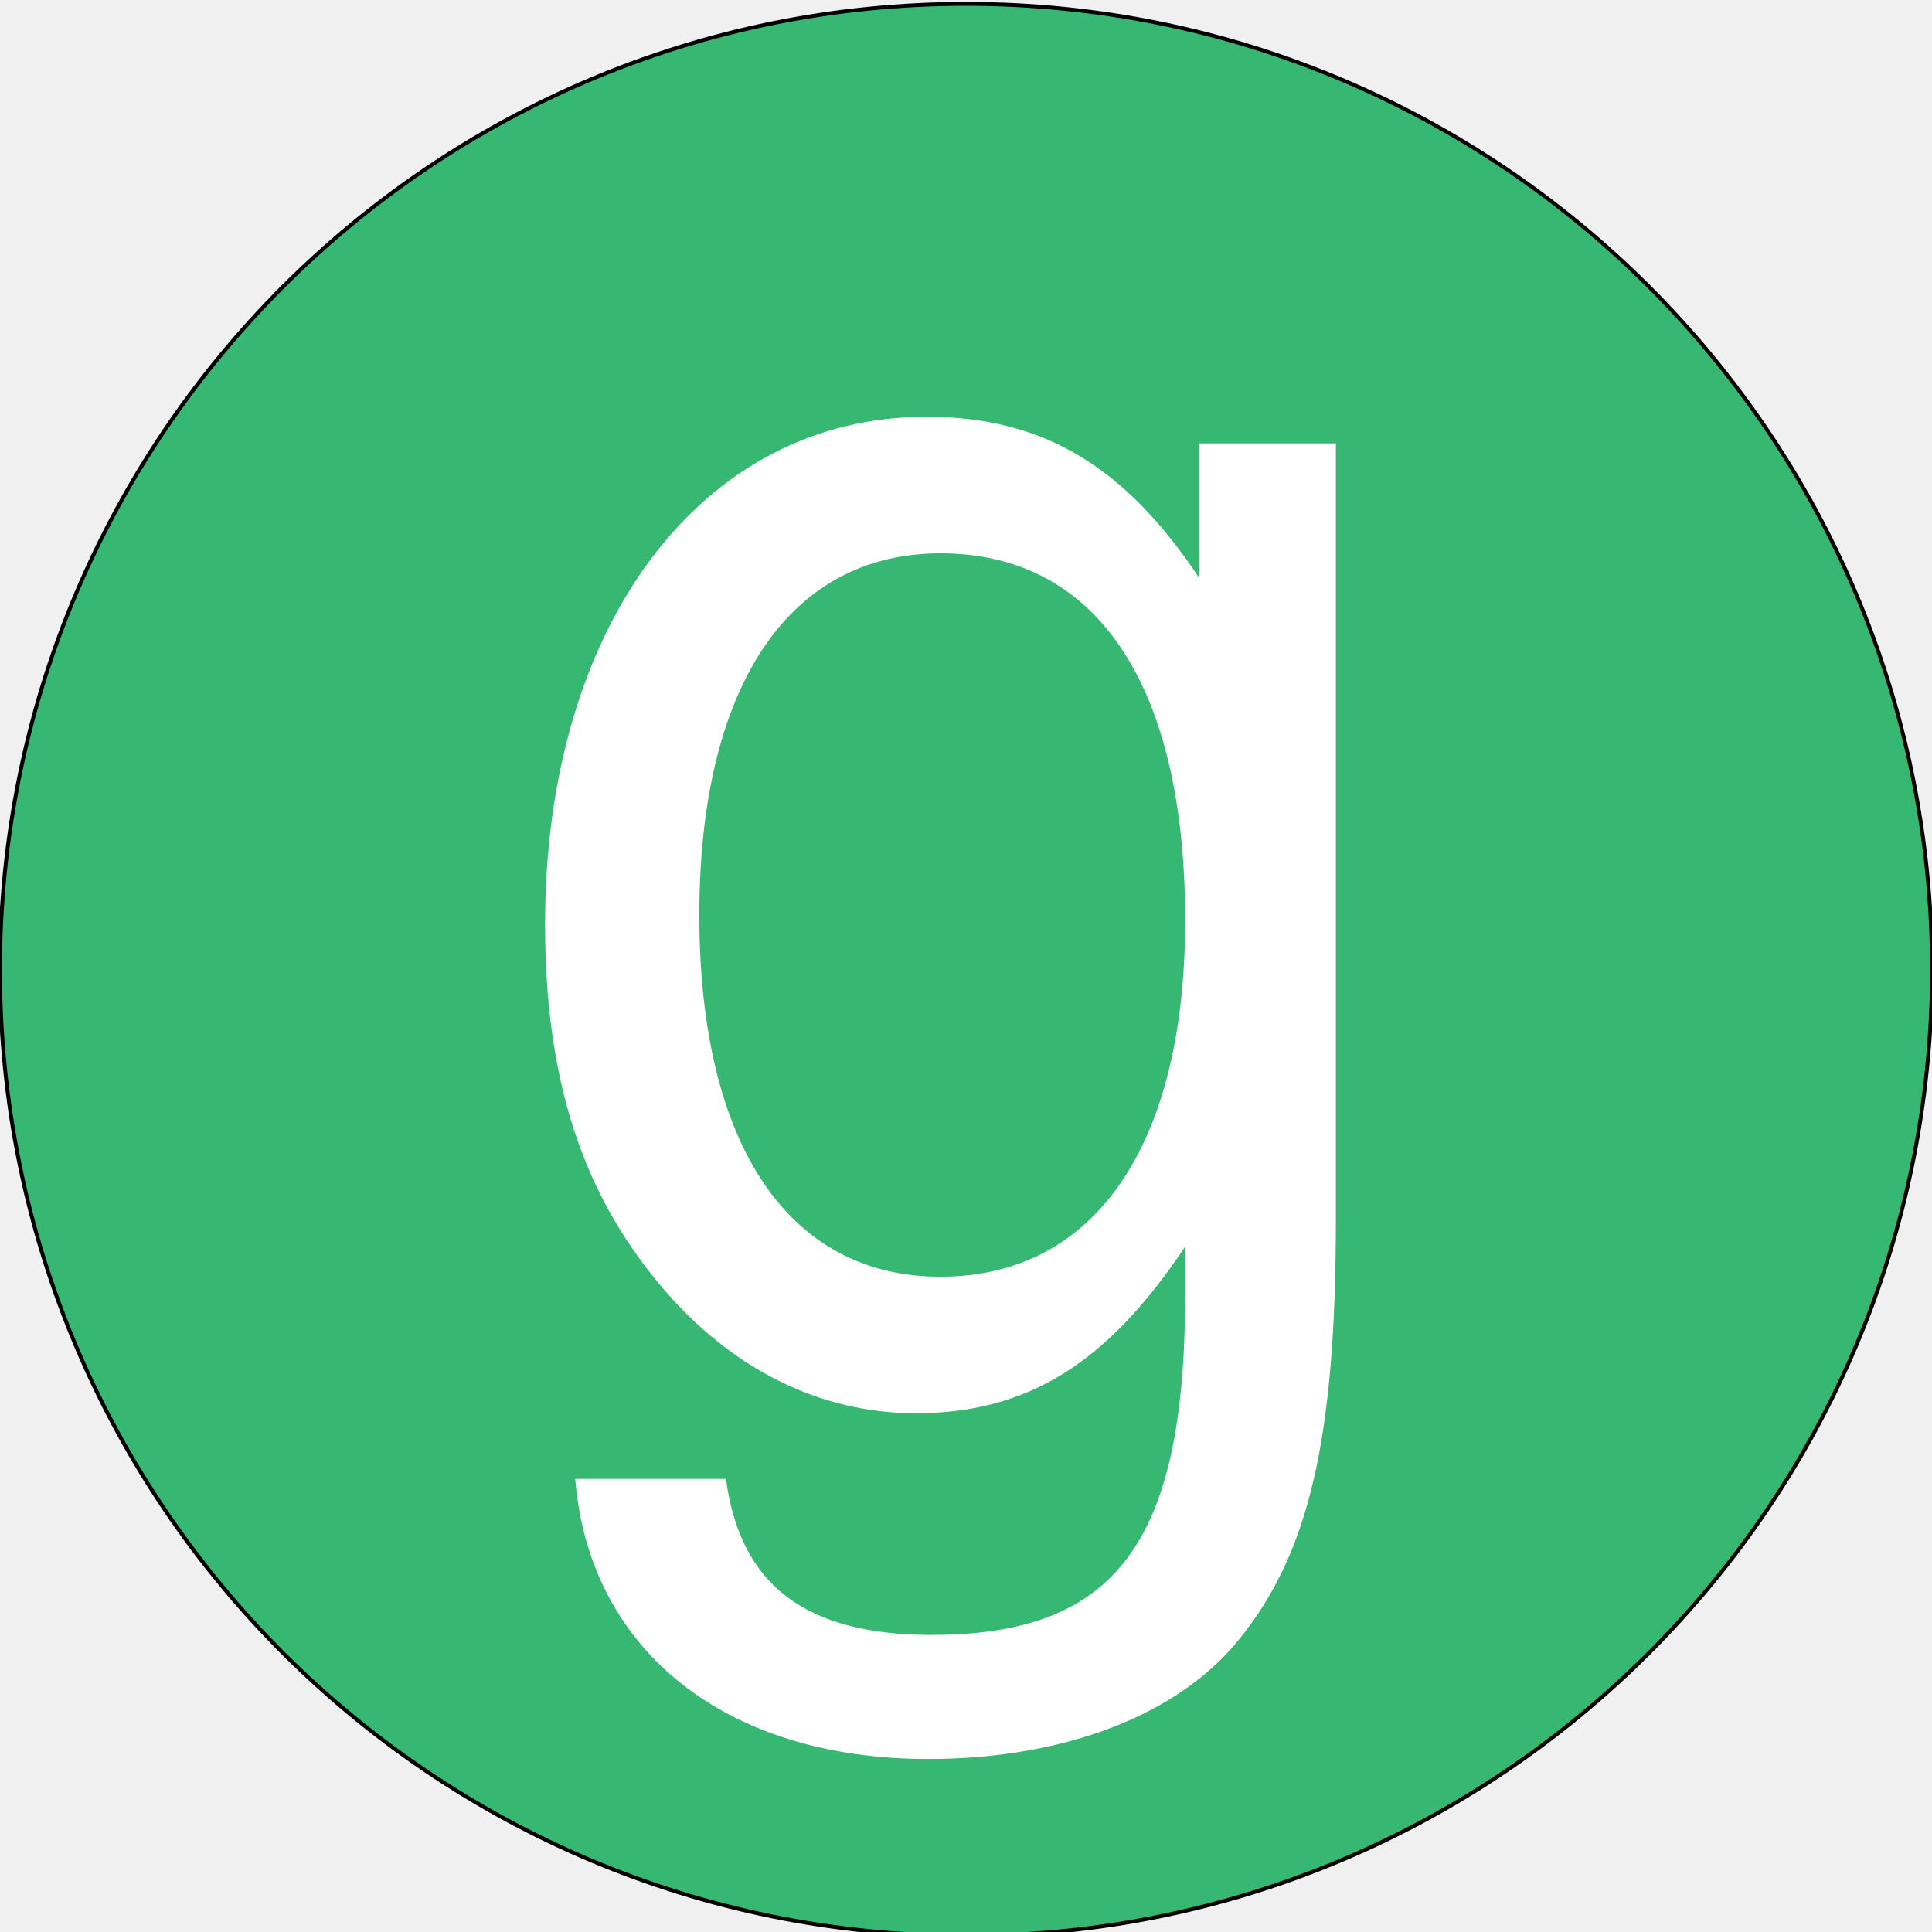
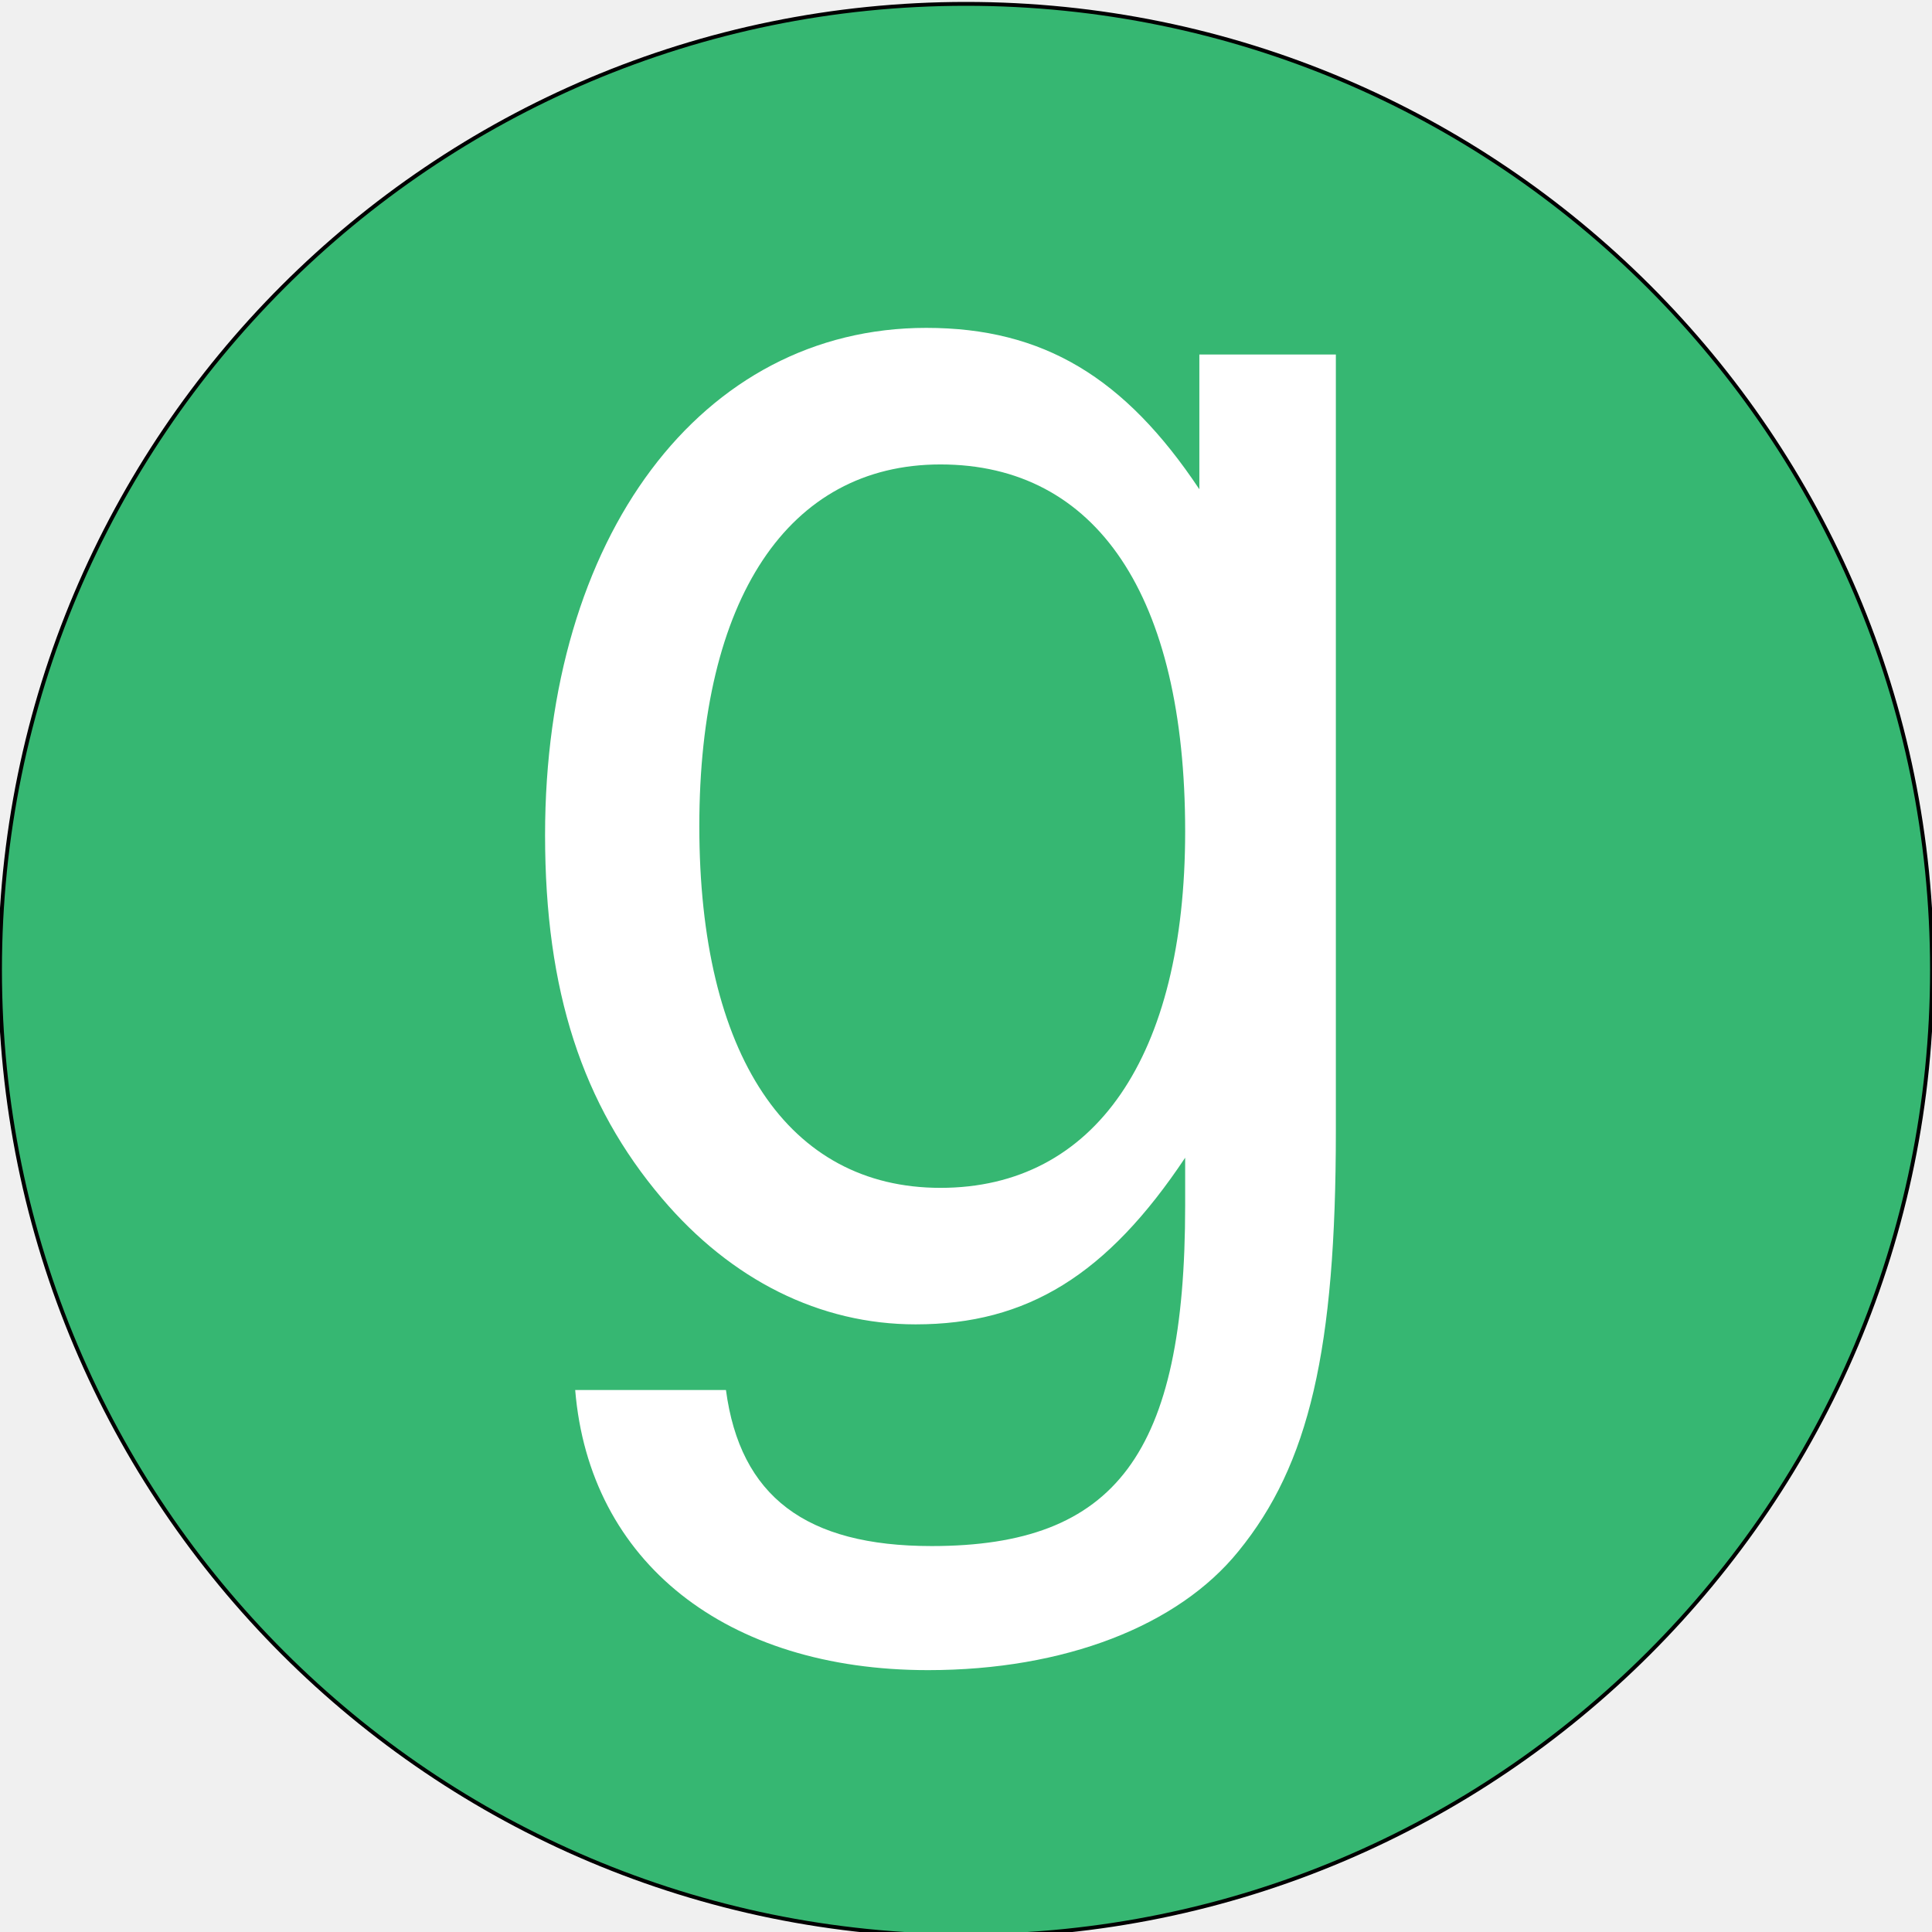
<svg xmlns="http://www.w3.org/2000/svg" version="1.1" id="Layer_1" x="0px" y="0px" viewBox="0 0 500 500" style="enable-background:new 0 0 500 500;" xml:space="preserve">
  <style type="text/css">

</style>
  <circle style="fill:#36B772;stroke:#000000;stroke-miterlimit:10;" cx="250" cy="251" r="250" />
-   <text transform="matrix(1 0 0 1 125 355.1972)" style="fill:#FFFFFF; font-family:'helvetica'; font-size:458.885;">g</text>
+   <text transform="matrix(1 0 0 1 125 332.1972)" style="fill:#FFFFFF; font-family:'helvetica'; font-size:458.885;">g</text>
</svg>
